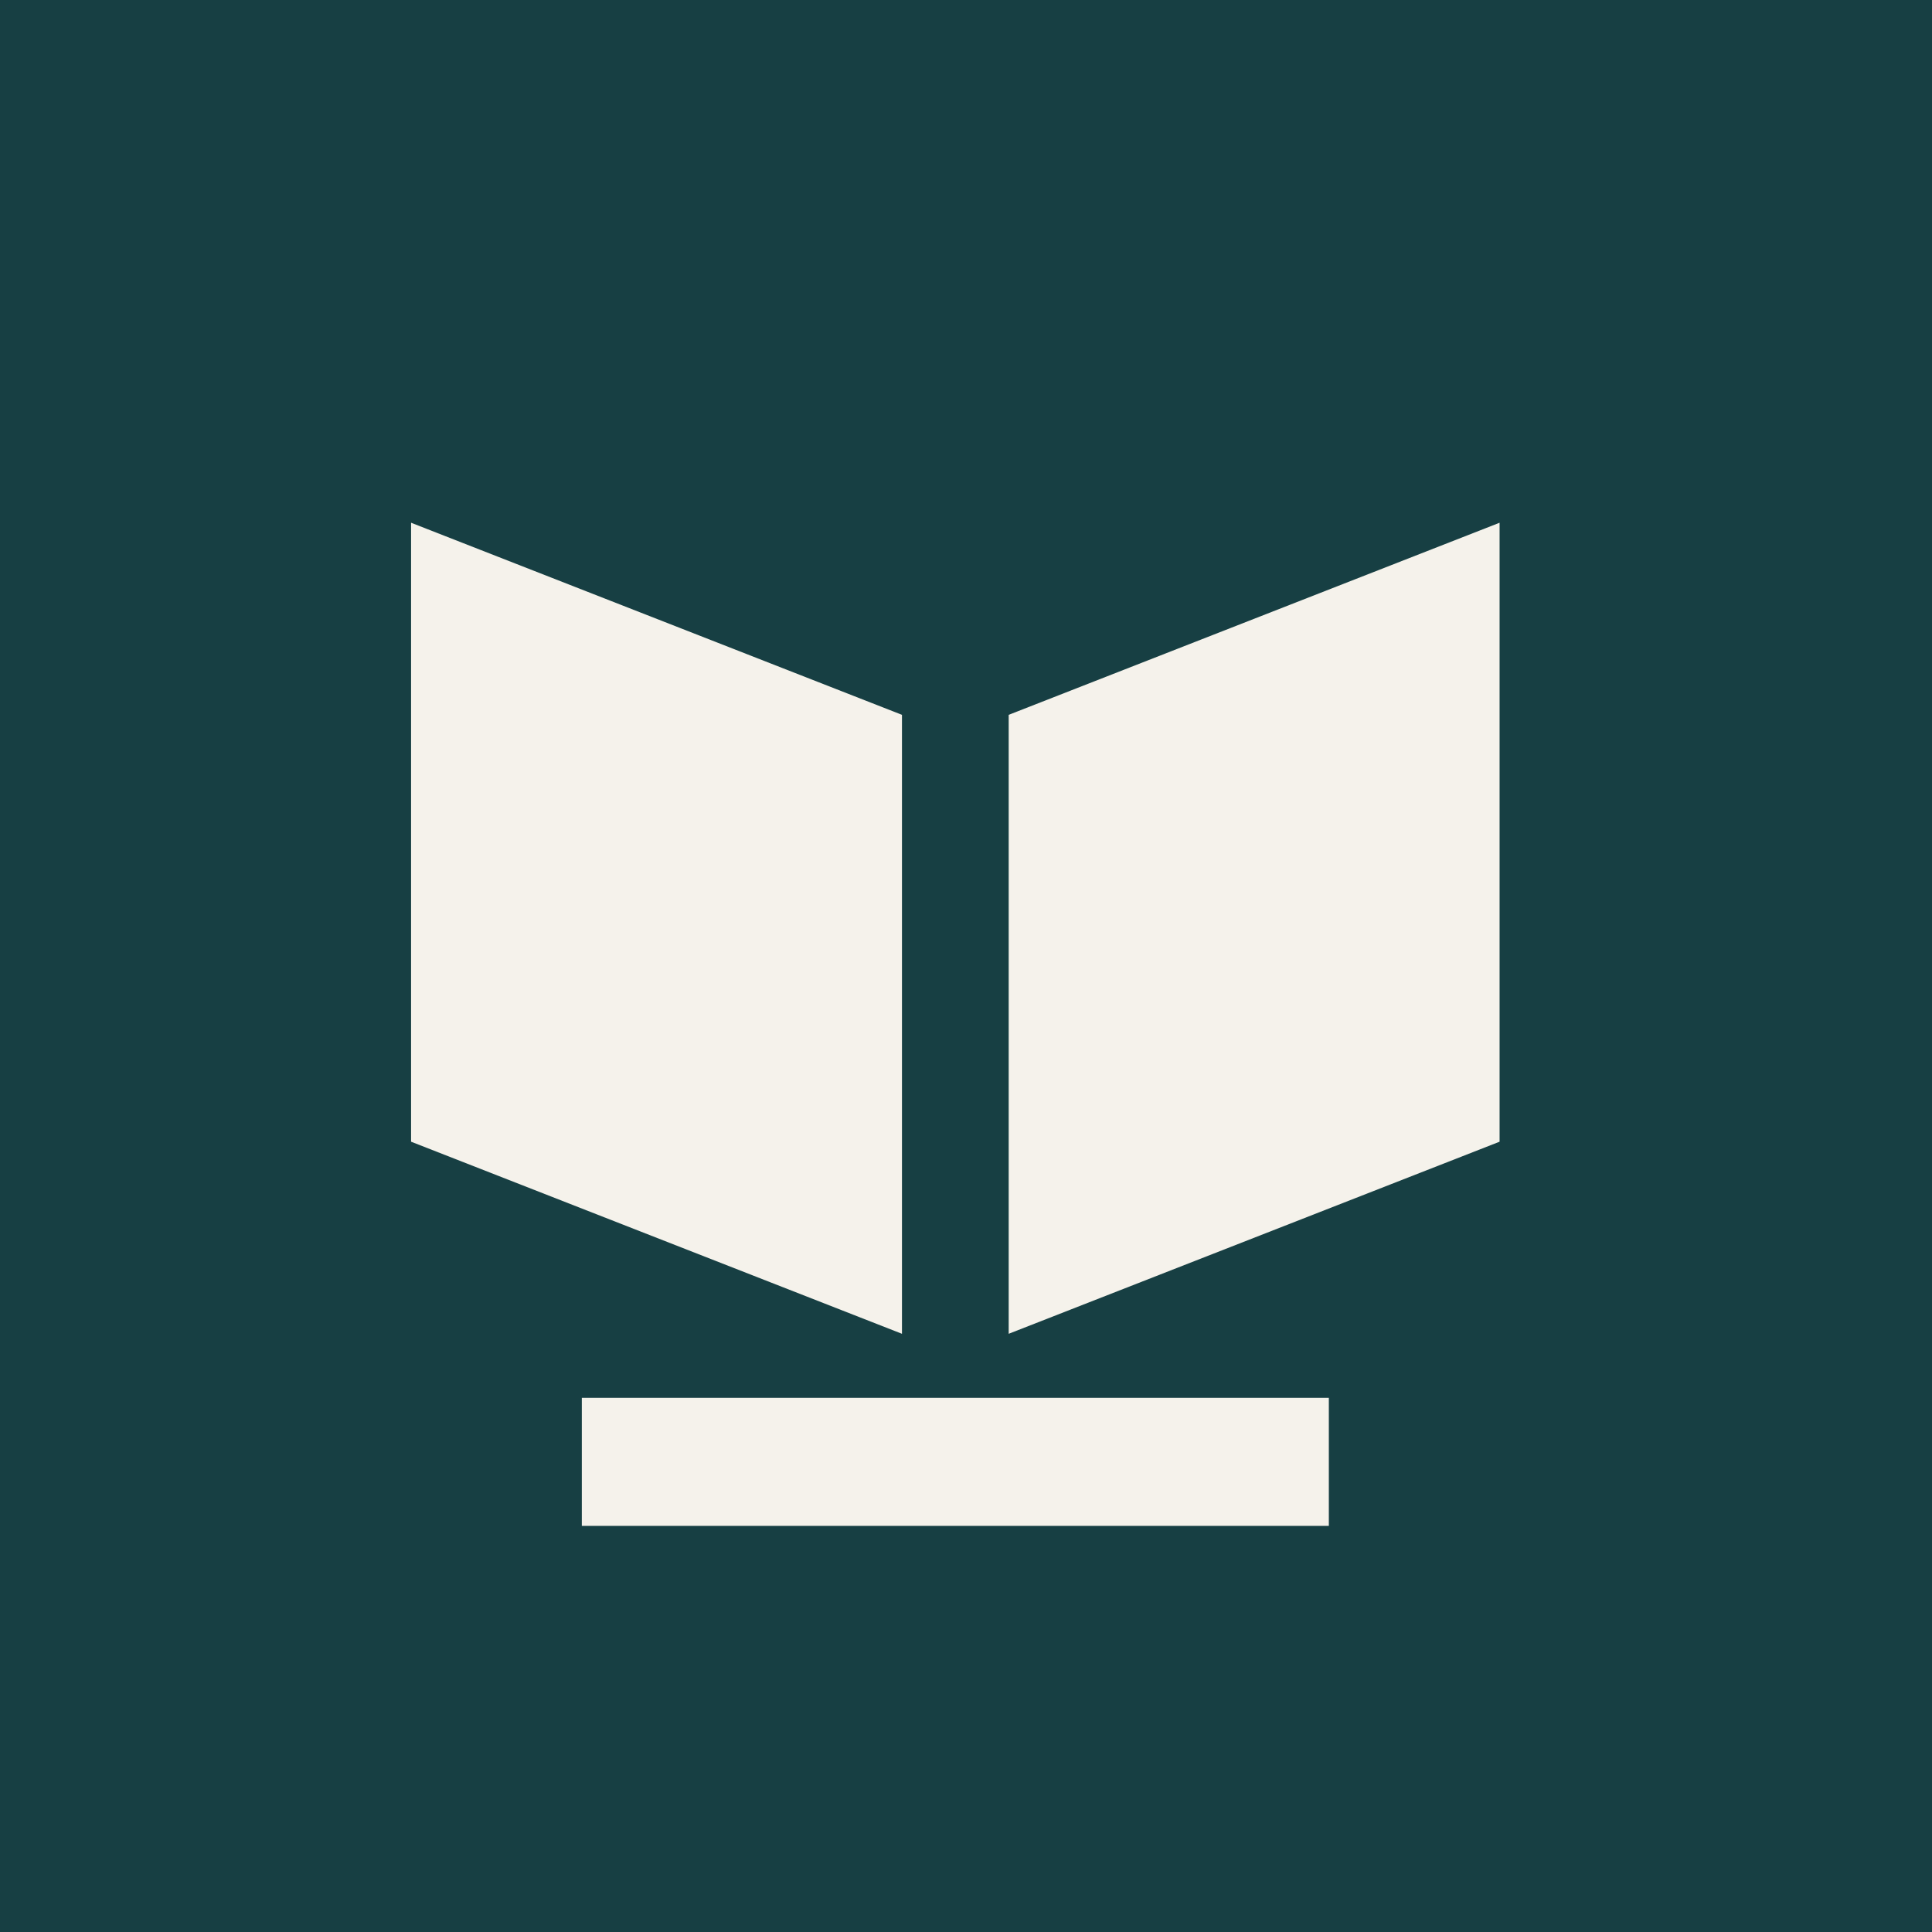
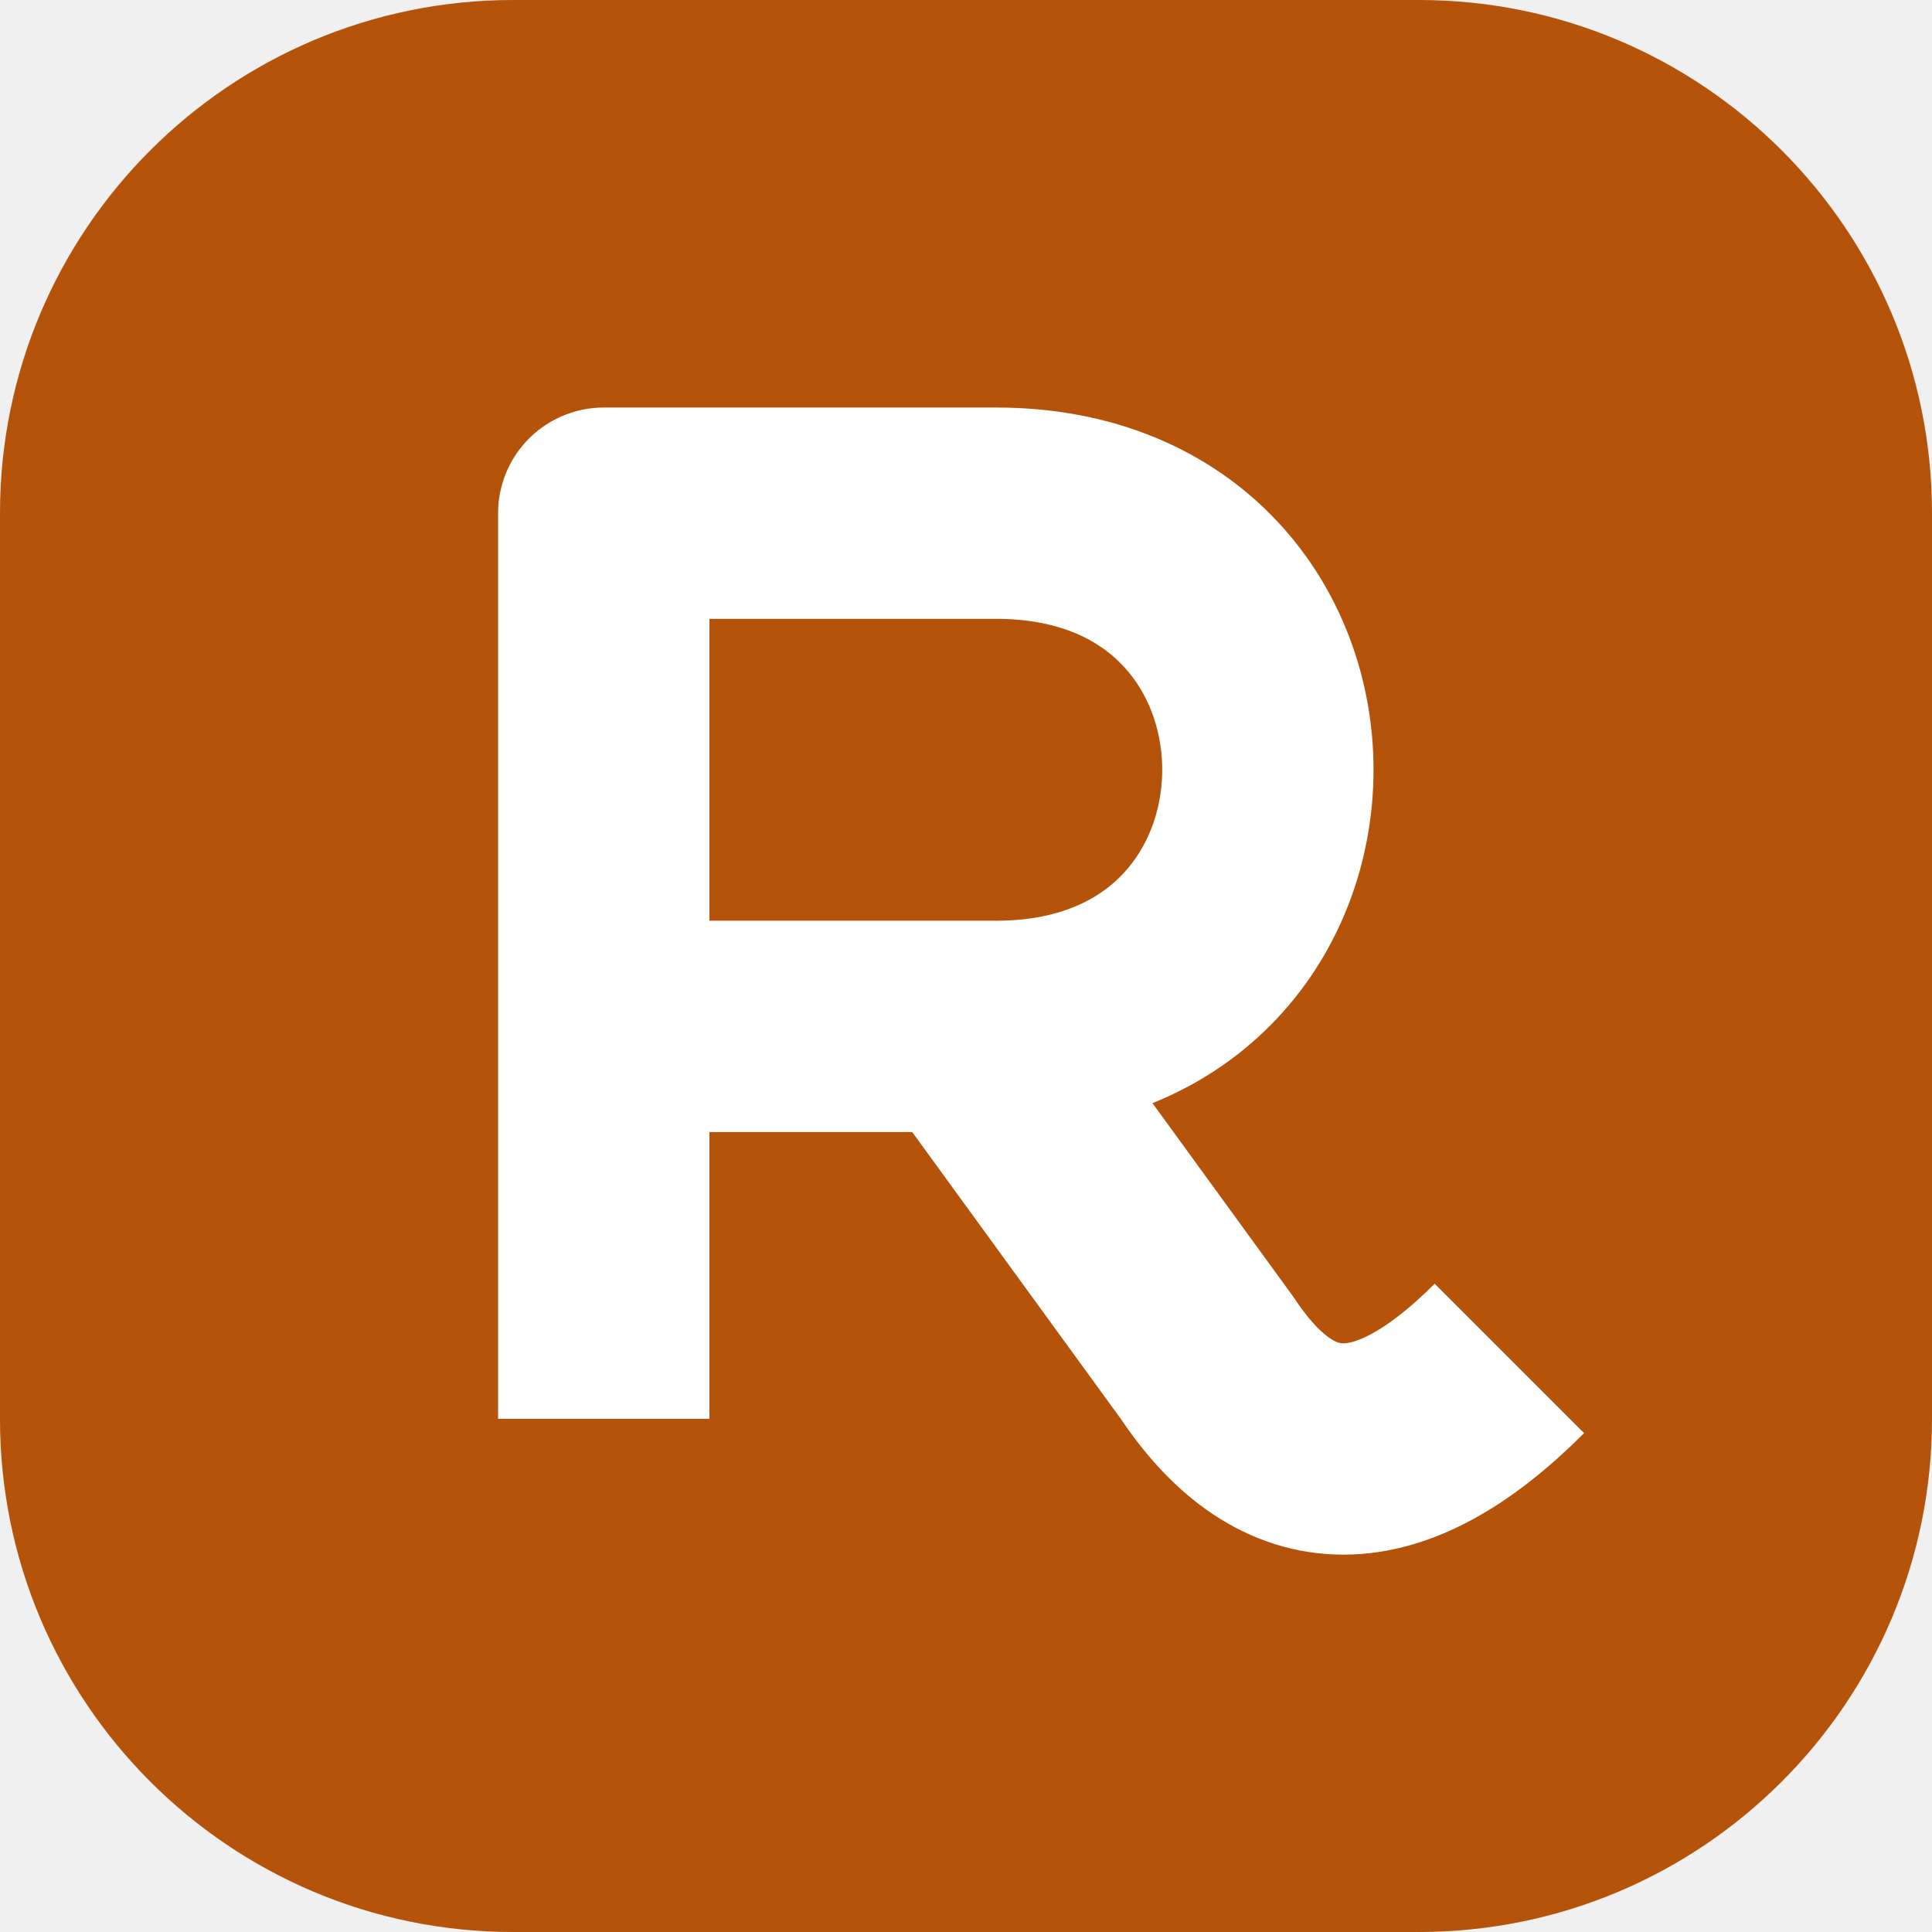
- <svg xmlns="http://www.w3.org/2000/svg" width="512" height="512" viewBox="0 0 512 512" role="img" aria-label="CA app icon">
-   <rect width="512" height="512" fill="#173F43" />
-   <g id="layer-000-polygon">
-     <polygon points="108.938,138.531 239.031,189.438 239.031,353.469 108.938,302.562" fill="#F5F2EB" opacity="1" />
-   </g>
-   <g id="layer-001-polygon">
-     <polygon points="267.312,189.438 397.406,138.531 397.406,302.562 267.312,353.469" fill="#F5F2EB" opacity="1" />
-   </g>
-   <g id="layer-002-polygon">
-     <polygon points="154.188,370.438 352.156,370.438 352.156,404.375 154.188,404.375" fill="#F5F2EB" opacity="1" />
-   </g>
+ <svg xmlns="http://www.w3.org/2000/svg" viewBox="0 0 64 64" fill="none">
+   <rect width="64" height="64" rx="17" fill="#b45309" />
+   <path d="M20 47V17H33C45 17 45 34 33 34H20M32 34L40 45Q44 51 50 45" stroke="#fff" stroke-width="7" stroke-linejoin="round" />
</svg>
